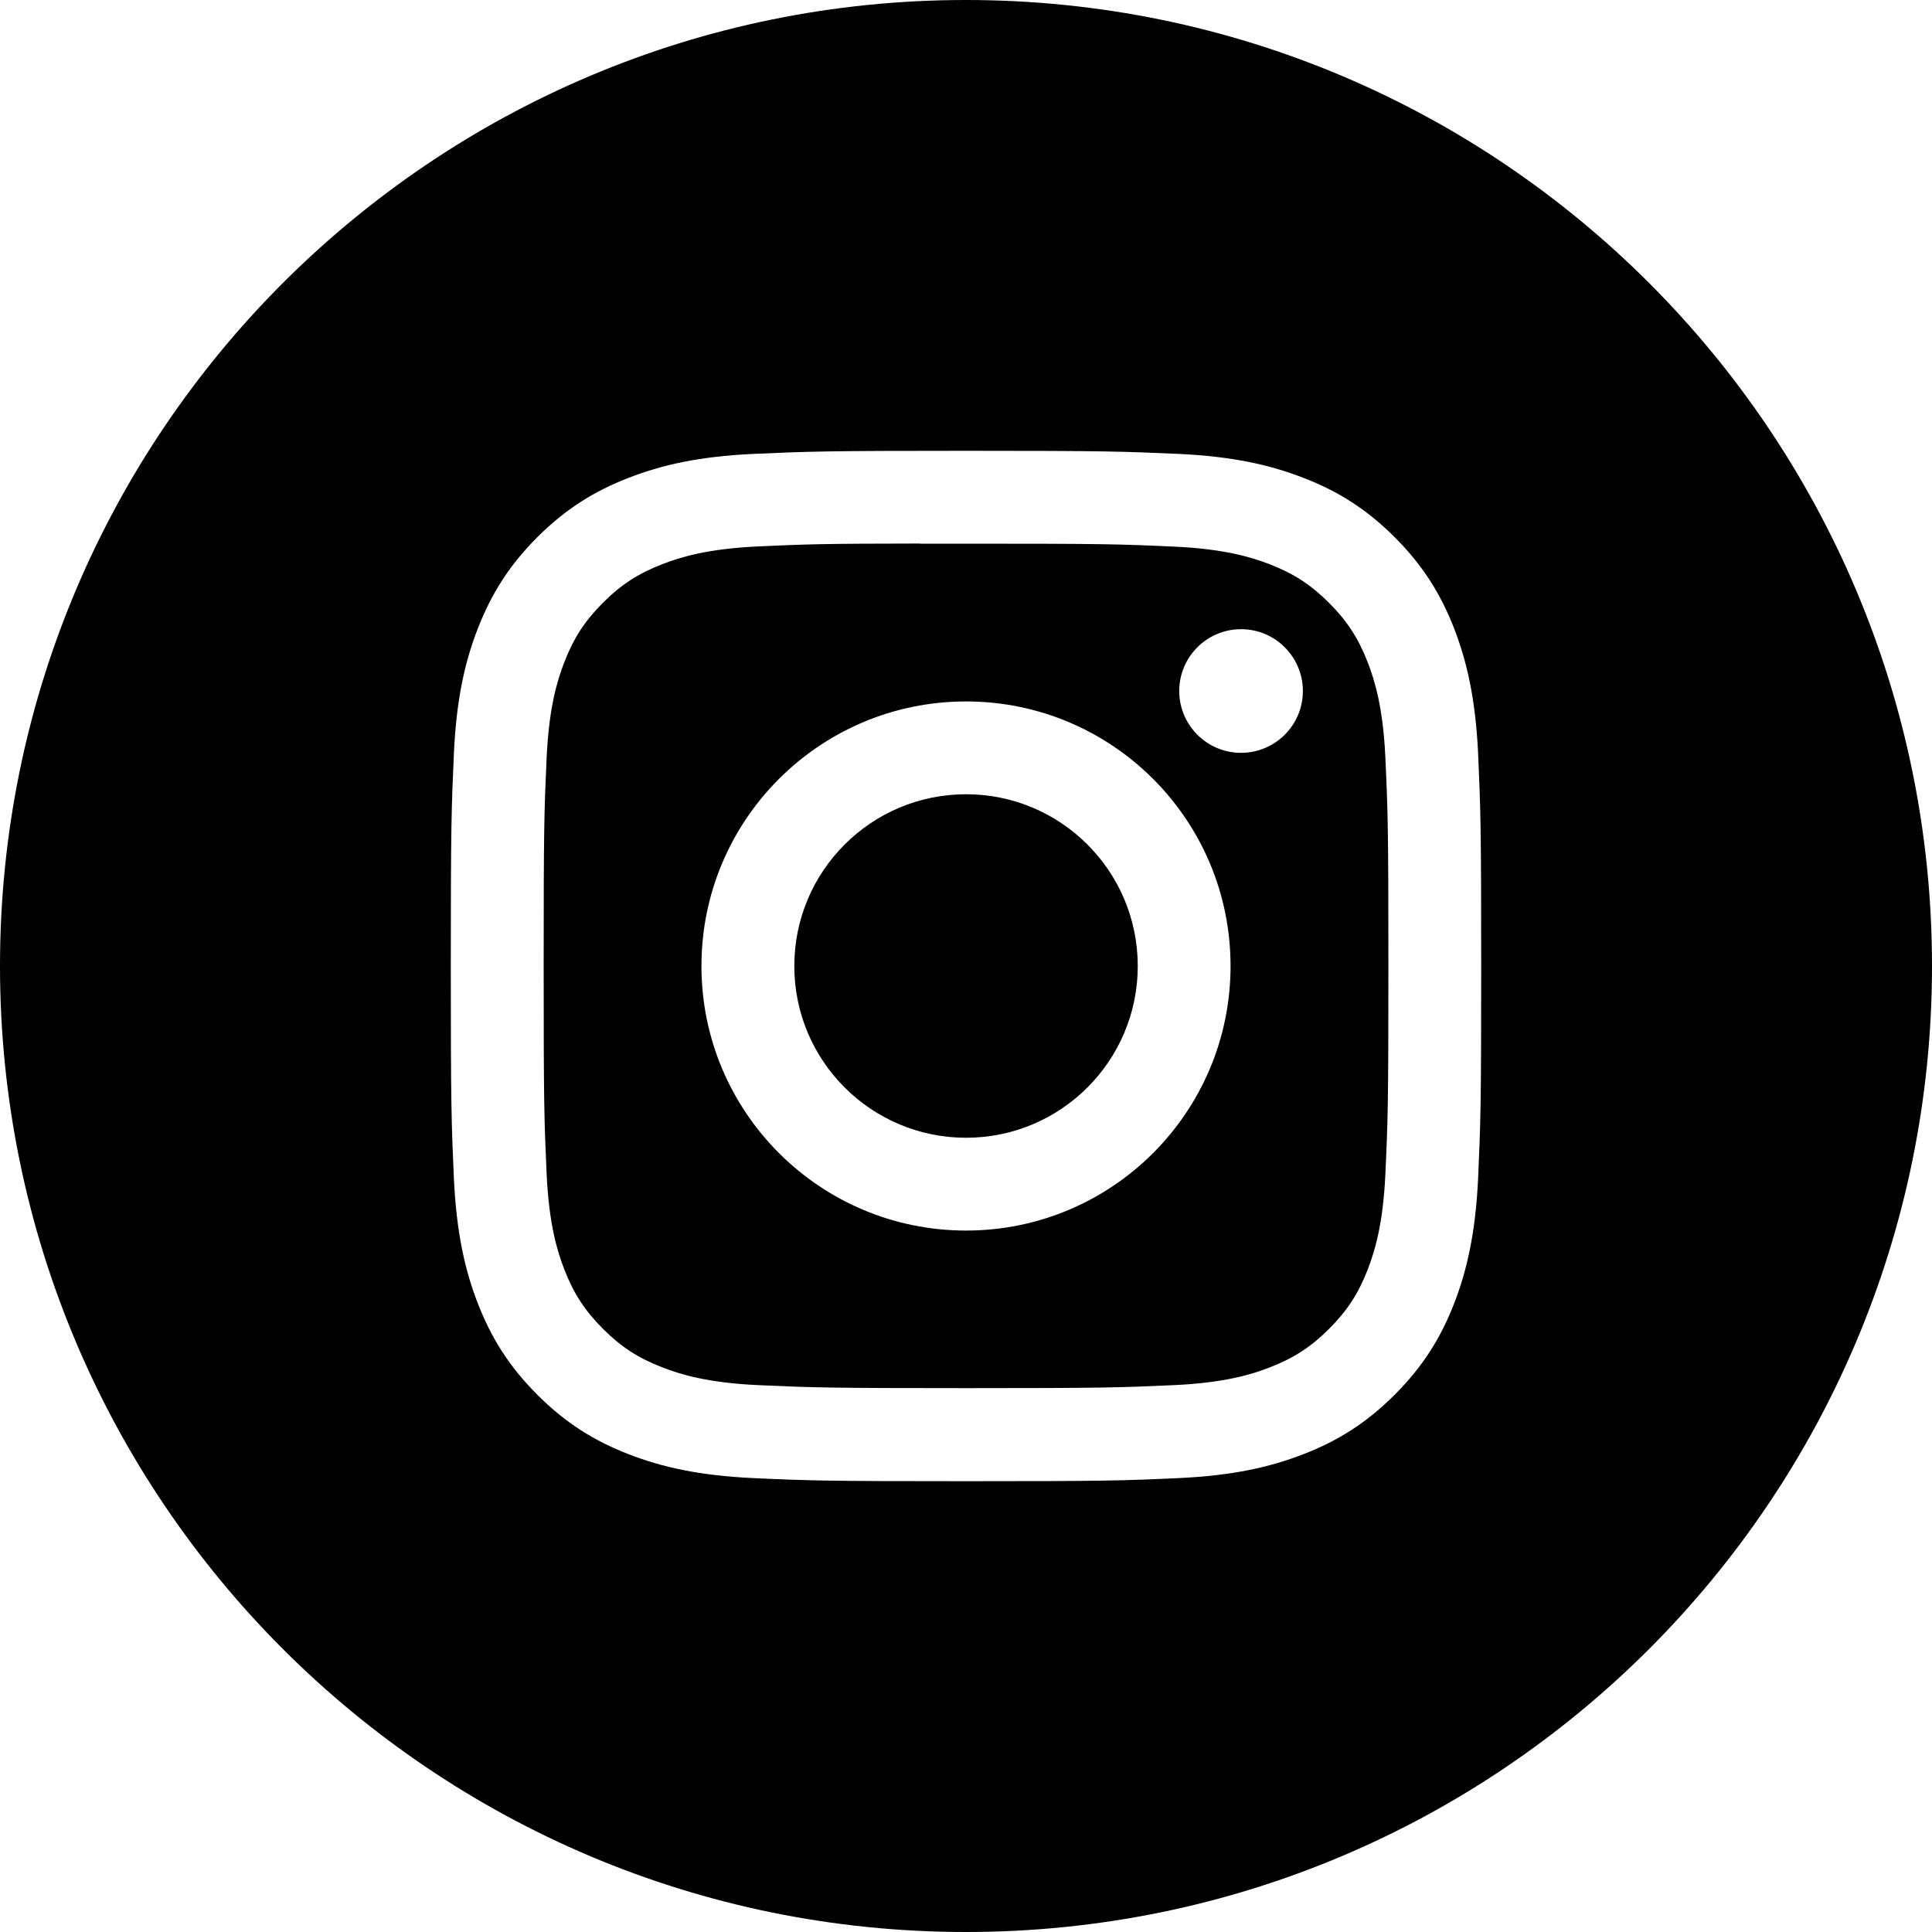
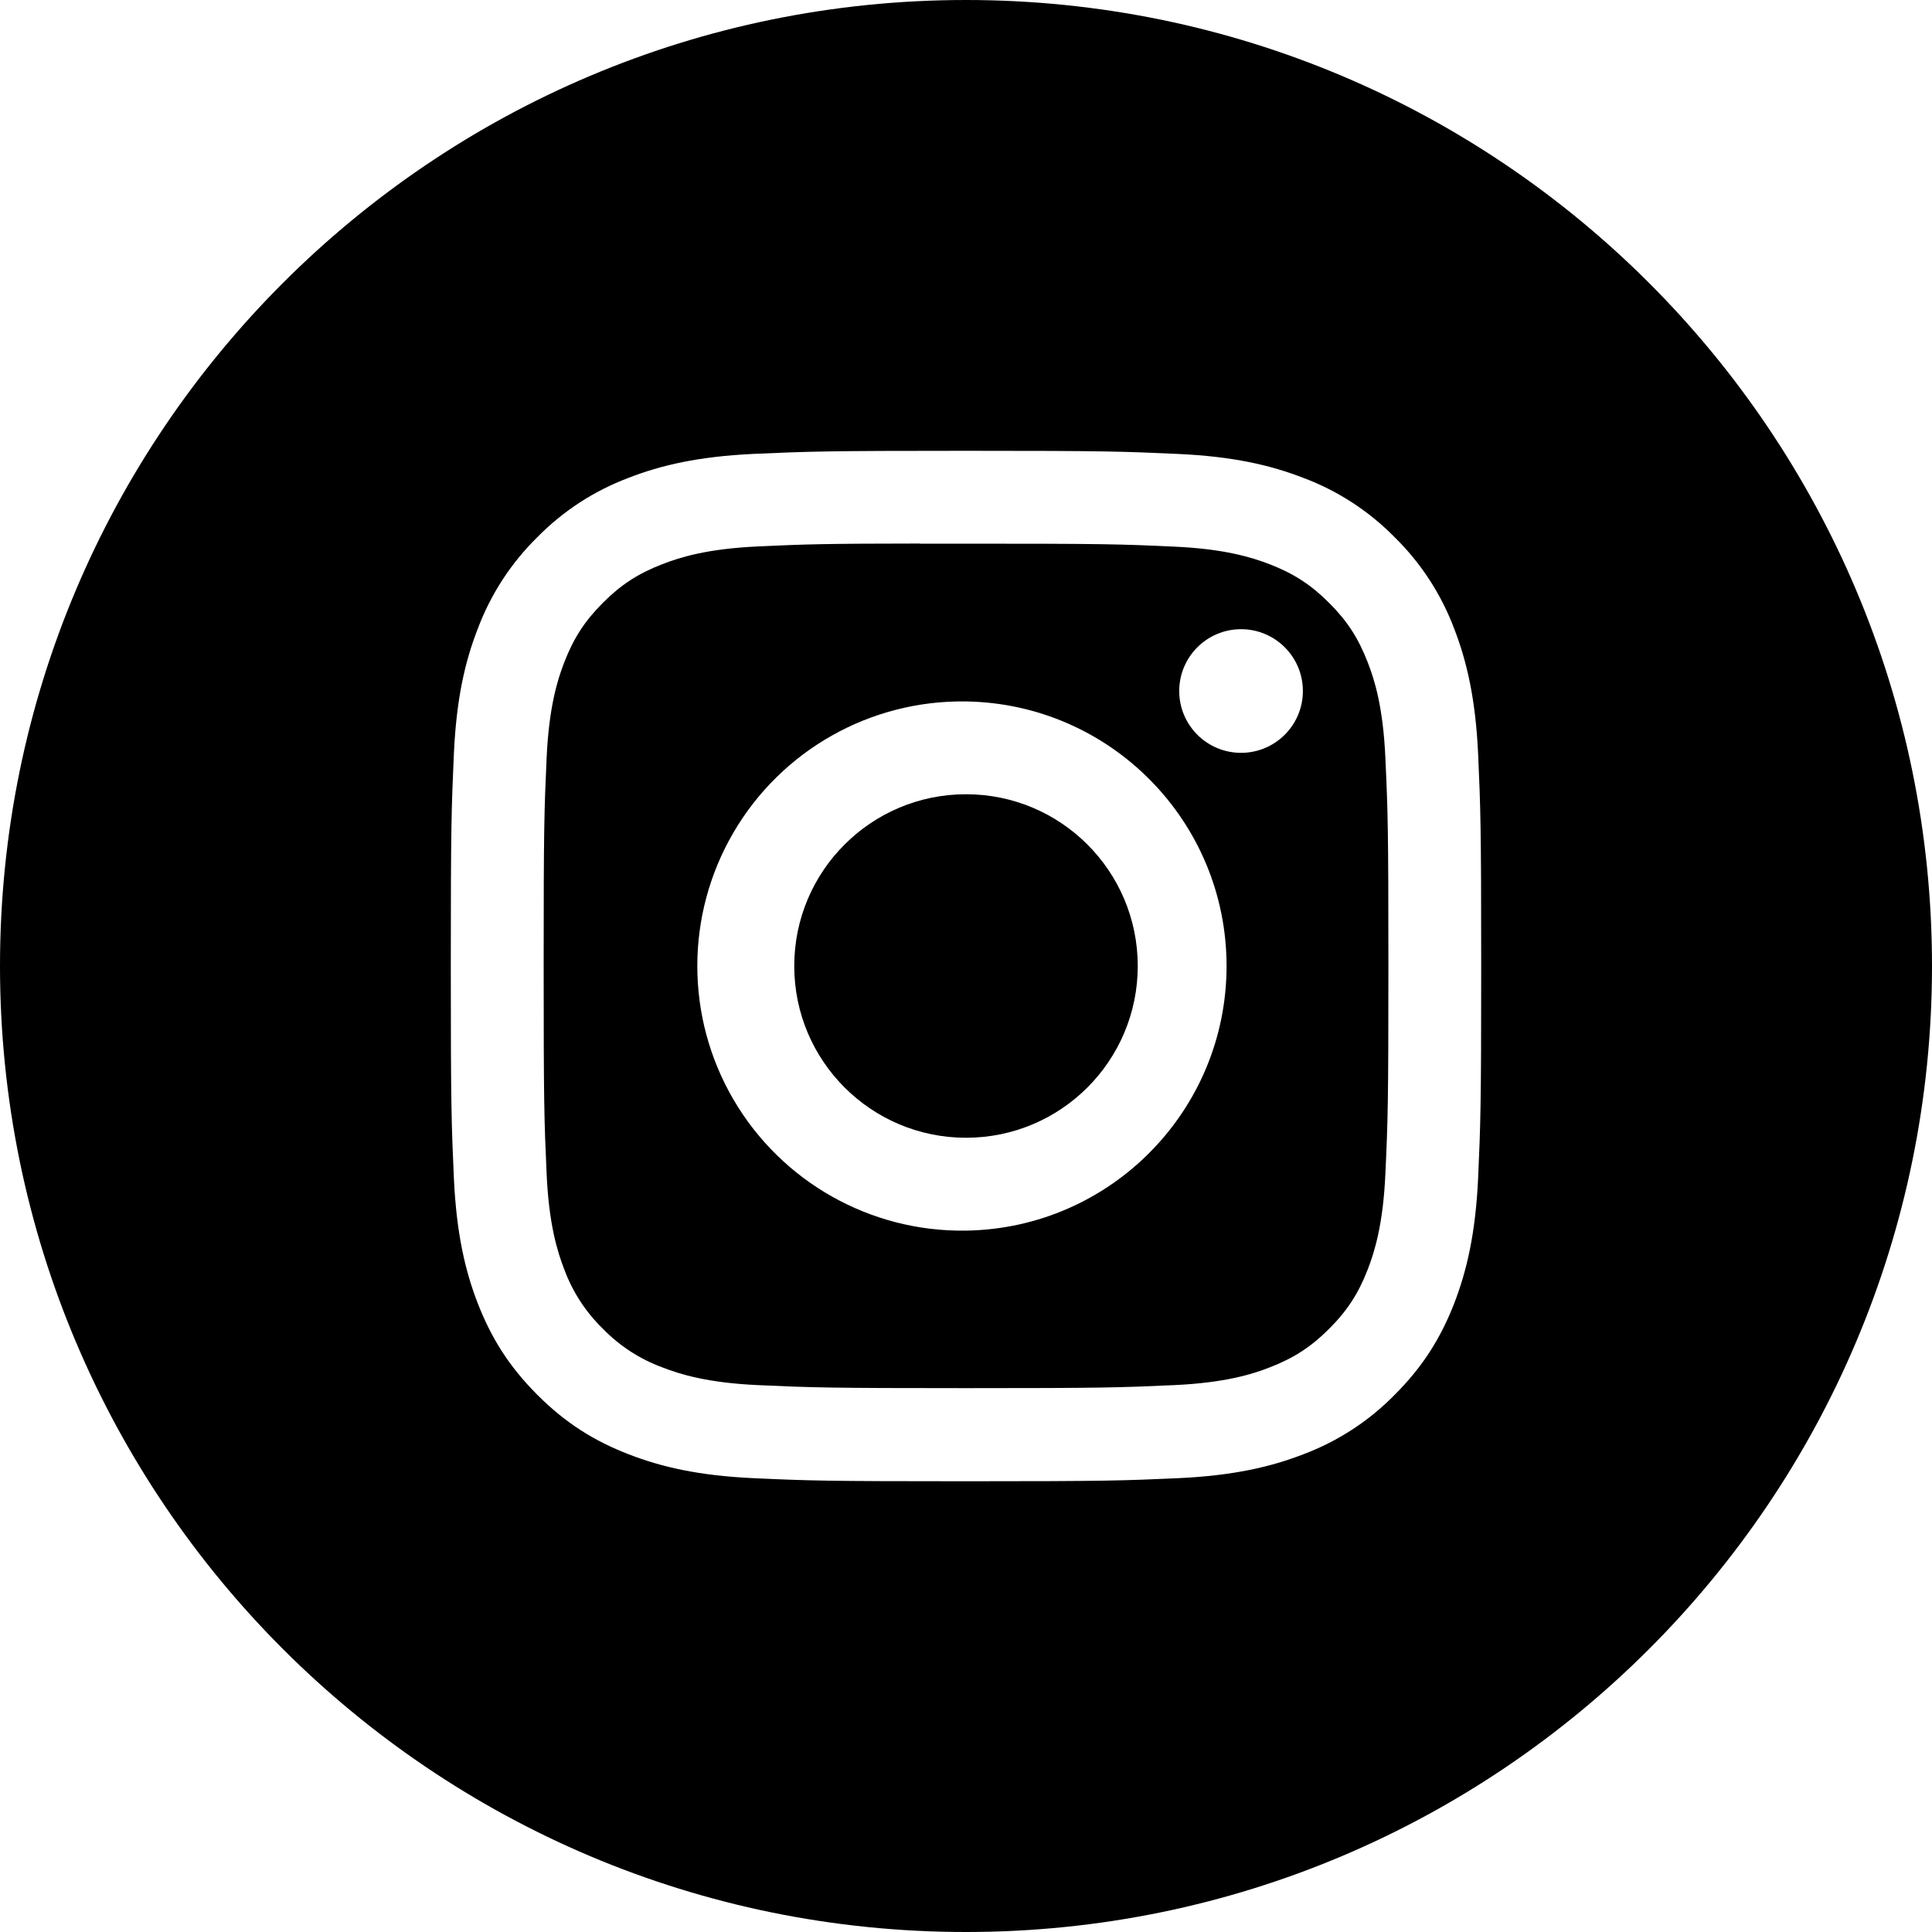
- <svg xmlns="http://www.w3.org/2000/svg" width="30" height="30" viewBox="0 0 30 30" fill="none">
-   <path fill-rule="evenodd" clip-rule="evenodd" d="M0 15C0 6.716 6.716 0 15 0C23.284 0 30 6.716 30 15C30 23.284 23.284 30 15 30C6.716 30 0 23.284 0 15ZM15.001 7C12.828 7 12.555 7.01 11.702 7.048C10.85 7.087 10.269 7.222 9.76 7.42C9.234 7.624 8.788 7.898 8.343 8.342C7.898 8.787 7.625 9.233 7.42 9.759C7.221 10.268 7.087 10.85 7.048 11.701C7.01 12.555 7 12.827 7 15C7 17.173 7.01 17.445 7.048 18.298C7.088 19.15 7.222 19.731 7.42 20.24C7.625 20.766 7.898 21.212 8.343 21.657C8.787 22.102 9.233 22.376 9.759 22.58C10.268 22.778 10.85 22.913 11.701 22.952C12.555 22.991 12.827 23 15 23C17.173 23 17.444 22.991 18.298 22.952C19.149 22.913 19.731 22.778 20.241 22.58C20.767 22.376 21.212 22.102 21.657 21.657C22.102 21.212 22.375 20.766 22.58 20.24C22.777 19.731 22.912 19.149 22.952 18.298C22.99 17.445 23 17.173 23 15C23 12.827 22.99 12.555 22.952 11.701C22.912 10.85 22.777 10.268 22.58 9.76C22.375 9.233 22.102 8.787 21.657 8.342C21.212 7.897 20.767 7.624 20.24 7.42C19.73 7.222 19.148 7.087 18.297 7.048C17.443 7.01 17.172 7 14.998 7H15.001Z" fill="black" />
-   <path fill-rule="evenodd" clip-rule="evenodd" d="M14.283 8.442C14.496 8.441 14.734 8.442 15.001 8.442C17.137 8.442 17.39 8.449 18.233 8.488C19.013 8.523 19.437 8.654 19.719 8.763C20.092 8.908 20.358 9.082 20.638 9.362C20.918 9.642 21.091 9.908 21.237 10.282C21.346 10.563 21.477 10.987 21.512 11.767C21.551 12.61 21.559 12.863 21.559 14.998C21.559 17.133 21.551 17.387 21.512 18.23C21.477 19.01 21.346 19.433 21.237 19.715C21.092 20.088 20.918 20.354 20.638 20.634C20.358 20.914 20.092 21.087 19.719 21.232C19.437 21.342 19.013 21.472 18.233 21.508C17.39 21.546 17.137 21.555 15.001 21.555C12.865 21.555 12.611 21.546 11.768 21.508C10.988 21.472 10.565 21.342 10.283 21.232C9.909 21.087 9.643 20.914 9.363 20.634C9.083 20.354 8.909 20.088 8.764 19.714C8.654 19.433 8.524 19.009 8.488 18.229C8.45 17.386 8.442 17.133 8.442 14.996C8.442 12.86 8.45 12.608 8.488 11.765C8.524 10.985 8.654 10.561 8.764 10.279C8.909 9.906 9.083 9.639 9.363 9.359C9.643 9.079 9.909 8.906 10.283 8.761C10.565 8.651 10.988 8.521 11.768 8.485C12.506 8.451 12.792 8.441 14.283 8.44V8.442ZM19.271 9.77C18.741 9.77 18.311 10.2 18.311 10.73C18.311 11.26 18.741 11.69 19.271 11.69C19.801 11.69 20.231 11.26 20.231 10.73C20.231 10.2 19.801 9.77 19.271 9.77ZM15.001 10.892C12.732 10.892 10.892 12.731 10.892 15C10.892 17.269 12.732 19.108 15.001 19.108C17.27 19.108 19.108 17.269 19.108 15C19.108 12.731 17.27 10.892 15.001 10.892Z" fill="black" />
-   <path fill-rule="evenodd" clip-rule="evenodd" d="M15.001 12.333C16.473 12.333 17.667 13.527 17.667 15C17.667 16.473 16.473 17.667 15.001 17.667C13.528 17.667 12.334 16.473 12.334 15C12.334 13.527 13.528 12.333 15.001 12.333Z" fill="black" />
+ <svg xmlns="http://www.w3.org/2000/svg" width="30" height="30" fill="none">
+   <path fill-rule="evenodd" clip-rule="evenodd" d="M0 15C0 6.716 6.716 0 15 0c8.284 0 15 6.716 15 15 0 8.284-6.716 15-15 15-8.284 0-15-6.716-15-15zm15-8c-2.172 0-2.445.01-3.298.048-.852.04-1.433.174-1.942.372a3.917 3.917 0 00-1.417.922A3.928 3.928 0 007.42 9.76c-.199.51-.333 1.09-.372 1.942-.038.854-.048 1.126-.048 3.3 0 2.172.01 2.444.048 3.297.04.852.174 1.433.372 1.942.205.526.478.972.923 1.417.444.445.89.719 1.416.923.51.198 1.09.333 1.942.372.854.039 1.126.048 3.299.048s2.444-.01 3.298-.048c.851-.04 1.433-.174 1.943-.372a3.915 3.915 0 001.416-.923c.445-.445.718-.891.923-1.417.197-.51.332-1.09.372-1.942.038-.853.048-1.125.048-3.298s-.01-2.445-.048-3.299c-.04-.851-.175-1.433-.372-1.941a3.927 3.927 0 00-.923-1.418 3.91 3.91 0 00-1.417-.922c-.51-.198-1.092-.333-1.943-.372C17.443 7.01 17.172 7 14.998 7h.003z" fill="#000" />
+   <path fill-rule="evenodd" clip-rule="evenodd" d="M14.283 8.442h.718c2.136 0 2.389.007 3.232.046.78.035 1.204.166 1.486.275.373.145.64.319.92.599.28.28.453.546.598.92.11.281.24.705.275 1.485.039.843.047 1.096.047 3.231s-.008 2.389-.047 3.232c-.035.78-.166 1.203-.275 1.485-.145.373-.319.64-.599.919-.28.28-.546.453-.92.598-.28.11-.705.24-1.485.276-.843.038-1.096.047-3.232.047s-2.39-.009-3.233-.047c-.78-.036-1.203-.166-1.485-.276a2.478 2.478 0 01-.92-.598 2.48 2.48 0 01-.6-.92c-.109-.281-.24-.705-.275-1.485-.038-.843-.046-1.096-.046-3.233 0-2.136.008-2.388.046-3.231.036-.78.166-1.204.276-1.486.145-.373.319-.64.599-.92.28-.28.546-.453.92-.598.282-.11.705-.24 1.485-.276.738-.034 1.024-.044 2.515-.045v.002zm4.988 1.328a.96.96 0 100 1.92.96.96 0 000-1.92zm-4.27 1.122a4.109 4.109 0 100 8.217 4.109 4.109 0 000-8.217z" fill="#000" />
+   <path fill-rule="evenodd" clip-rule="evenodd" d="M15 12.333a2.667 2.667 0 110 5.334 2.667 2.667 0 010-5.334z" fill="#000" />
</svg>
